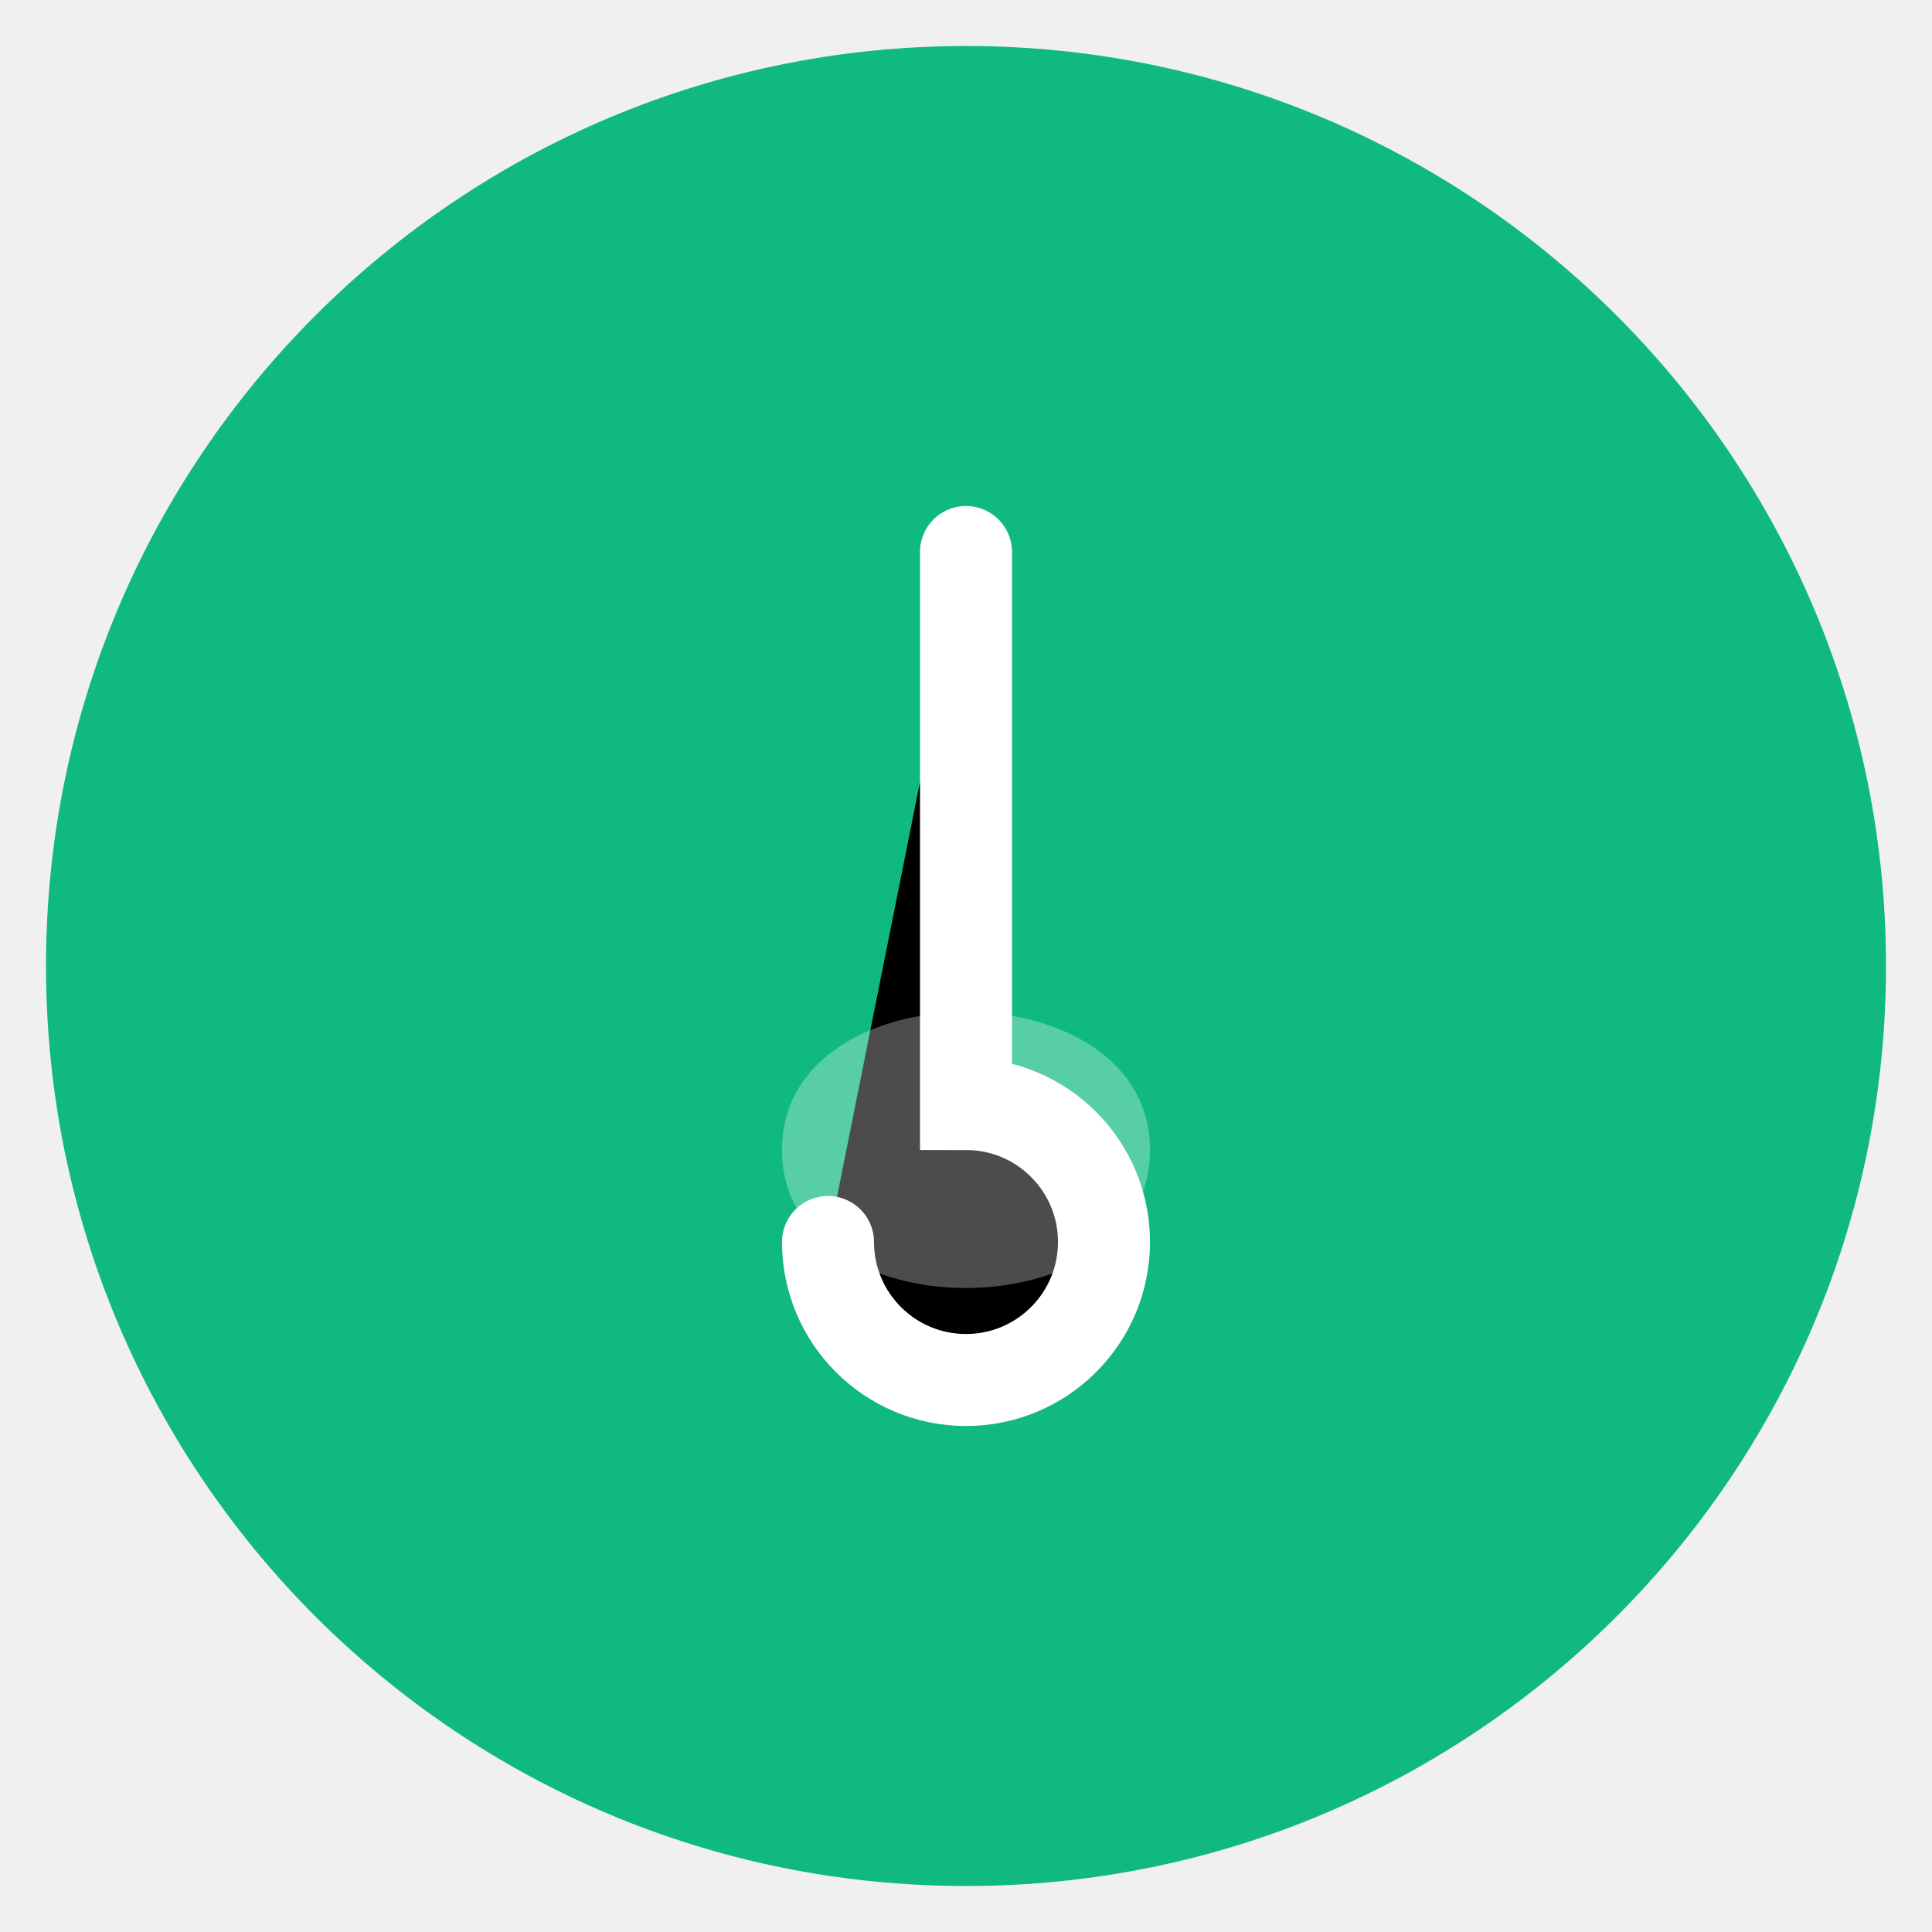
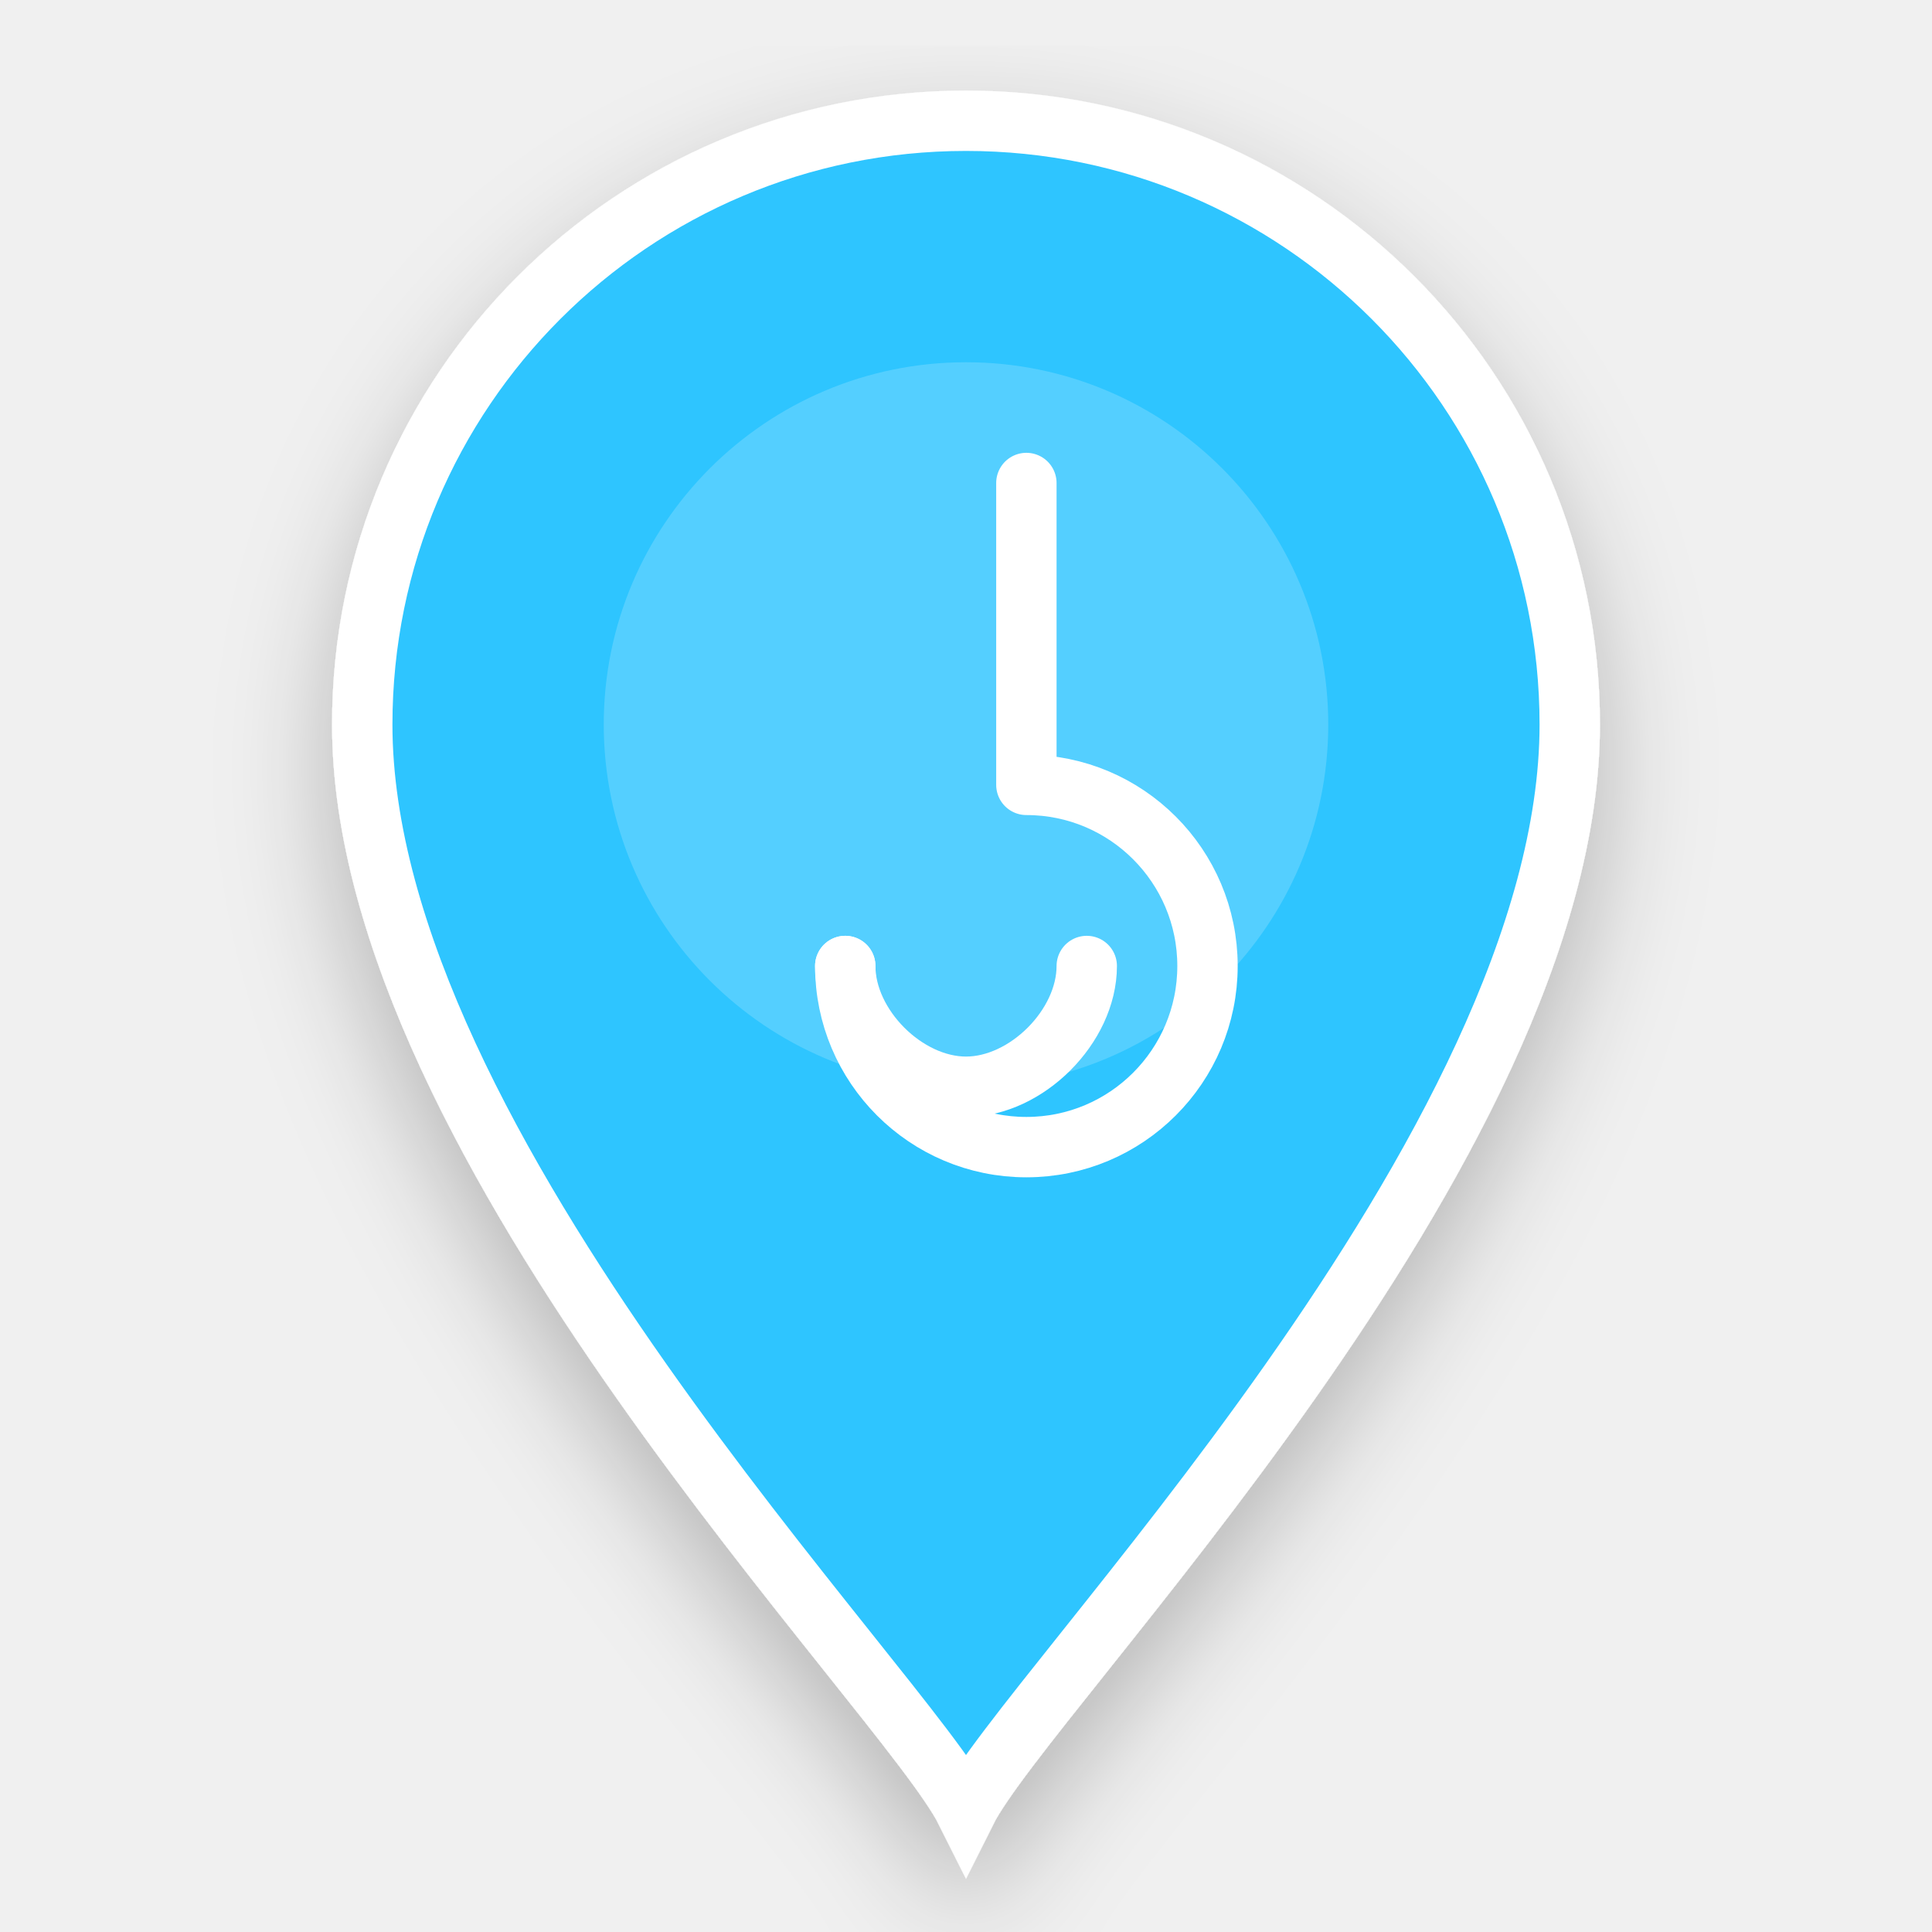
- <svg xmlns="http://www.w3.org/2000/svg" width="42" height="42">
-   <circle cx="21" cy="21" r="20" fill="#10b981" />
-   <path d="M21 12v12a3 3 0 1 1-3 3" stroke="white" stroke-width="2" stroke-linecap="round" />
-   <path d="M17 25c0-2 2-3 4-3s4 1 4 3-2 3-4 3-4-1-4-3Z" fill="white" opacity=".3" />
+ <svg xmlns="http://www.w3.org/2000/svg" width="64" height="64" viewBox="0 0 64 64" aria-hidden="true" role="img">
+   <defs>
+     <filter id="shadow" x="-50%" y="-50%" width="200%" height="200%">
+       <feDropShadow dx="0" dy="1.5" stdDeviation="1.8" flood-opacity="0.25" />
+     </filter>
+   </defs>
+   <g filter="url(#shadow)">
+     <path d="M32 4c-11.046 0-20 8.954-20 20 0 14 18 32 20 36 2-4 20-22 20-36 0-11.046-8.954-20-20-20z" fill="#2EC5FF" stroke="white" stroke-width="2" />
+   </g>
+   <circle cx="32" cy="24" r="12" fill="white" opacity="0.18" />
+   <path d="M34 16v10a6 6 0 1 1-6 6" stroke="#ffffff" stroke-width="2" stroke-linecap="round" stroke-linejoin="round" fill="none" />
+   <path d="M28 32c0 2 2 4 4 4s4-2 4-4" stroke="#ffffff" stroke-width="2" stroke-linecap="round" stroke-linejoin="round" fill="none" />
</svg>
